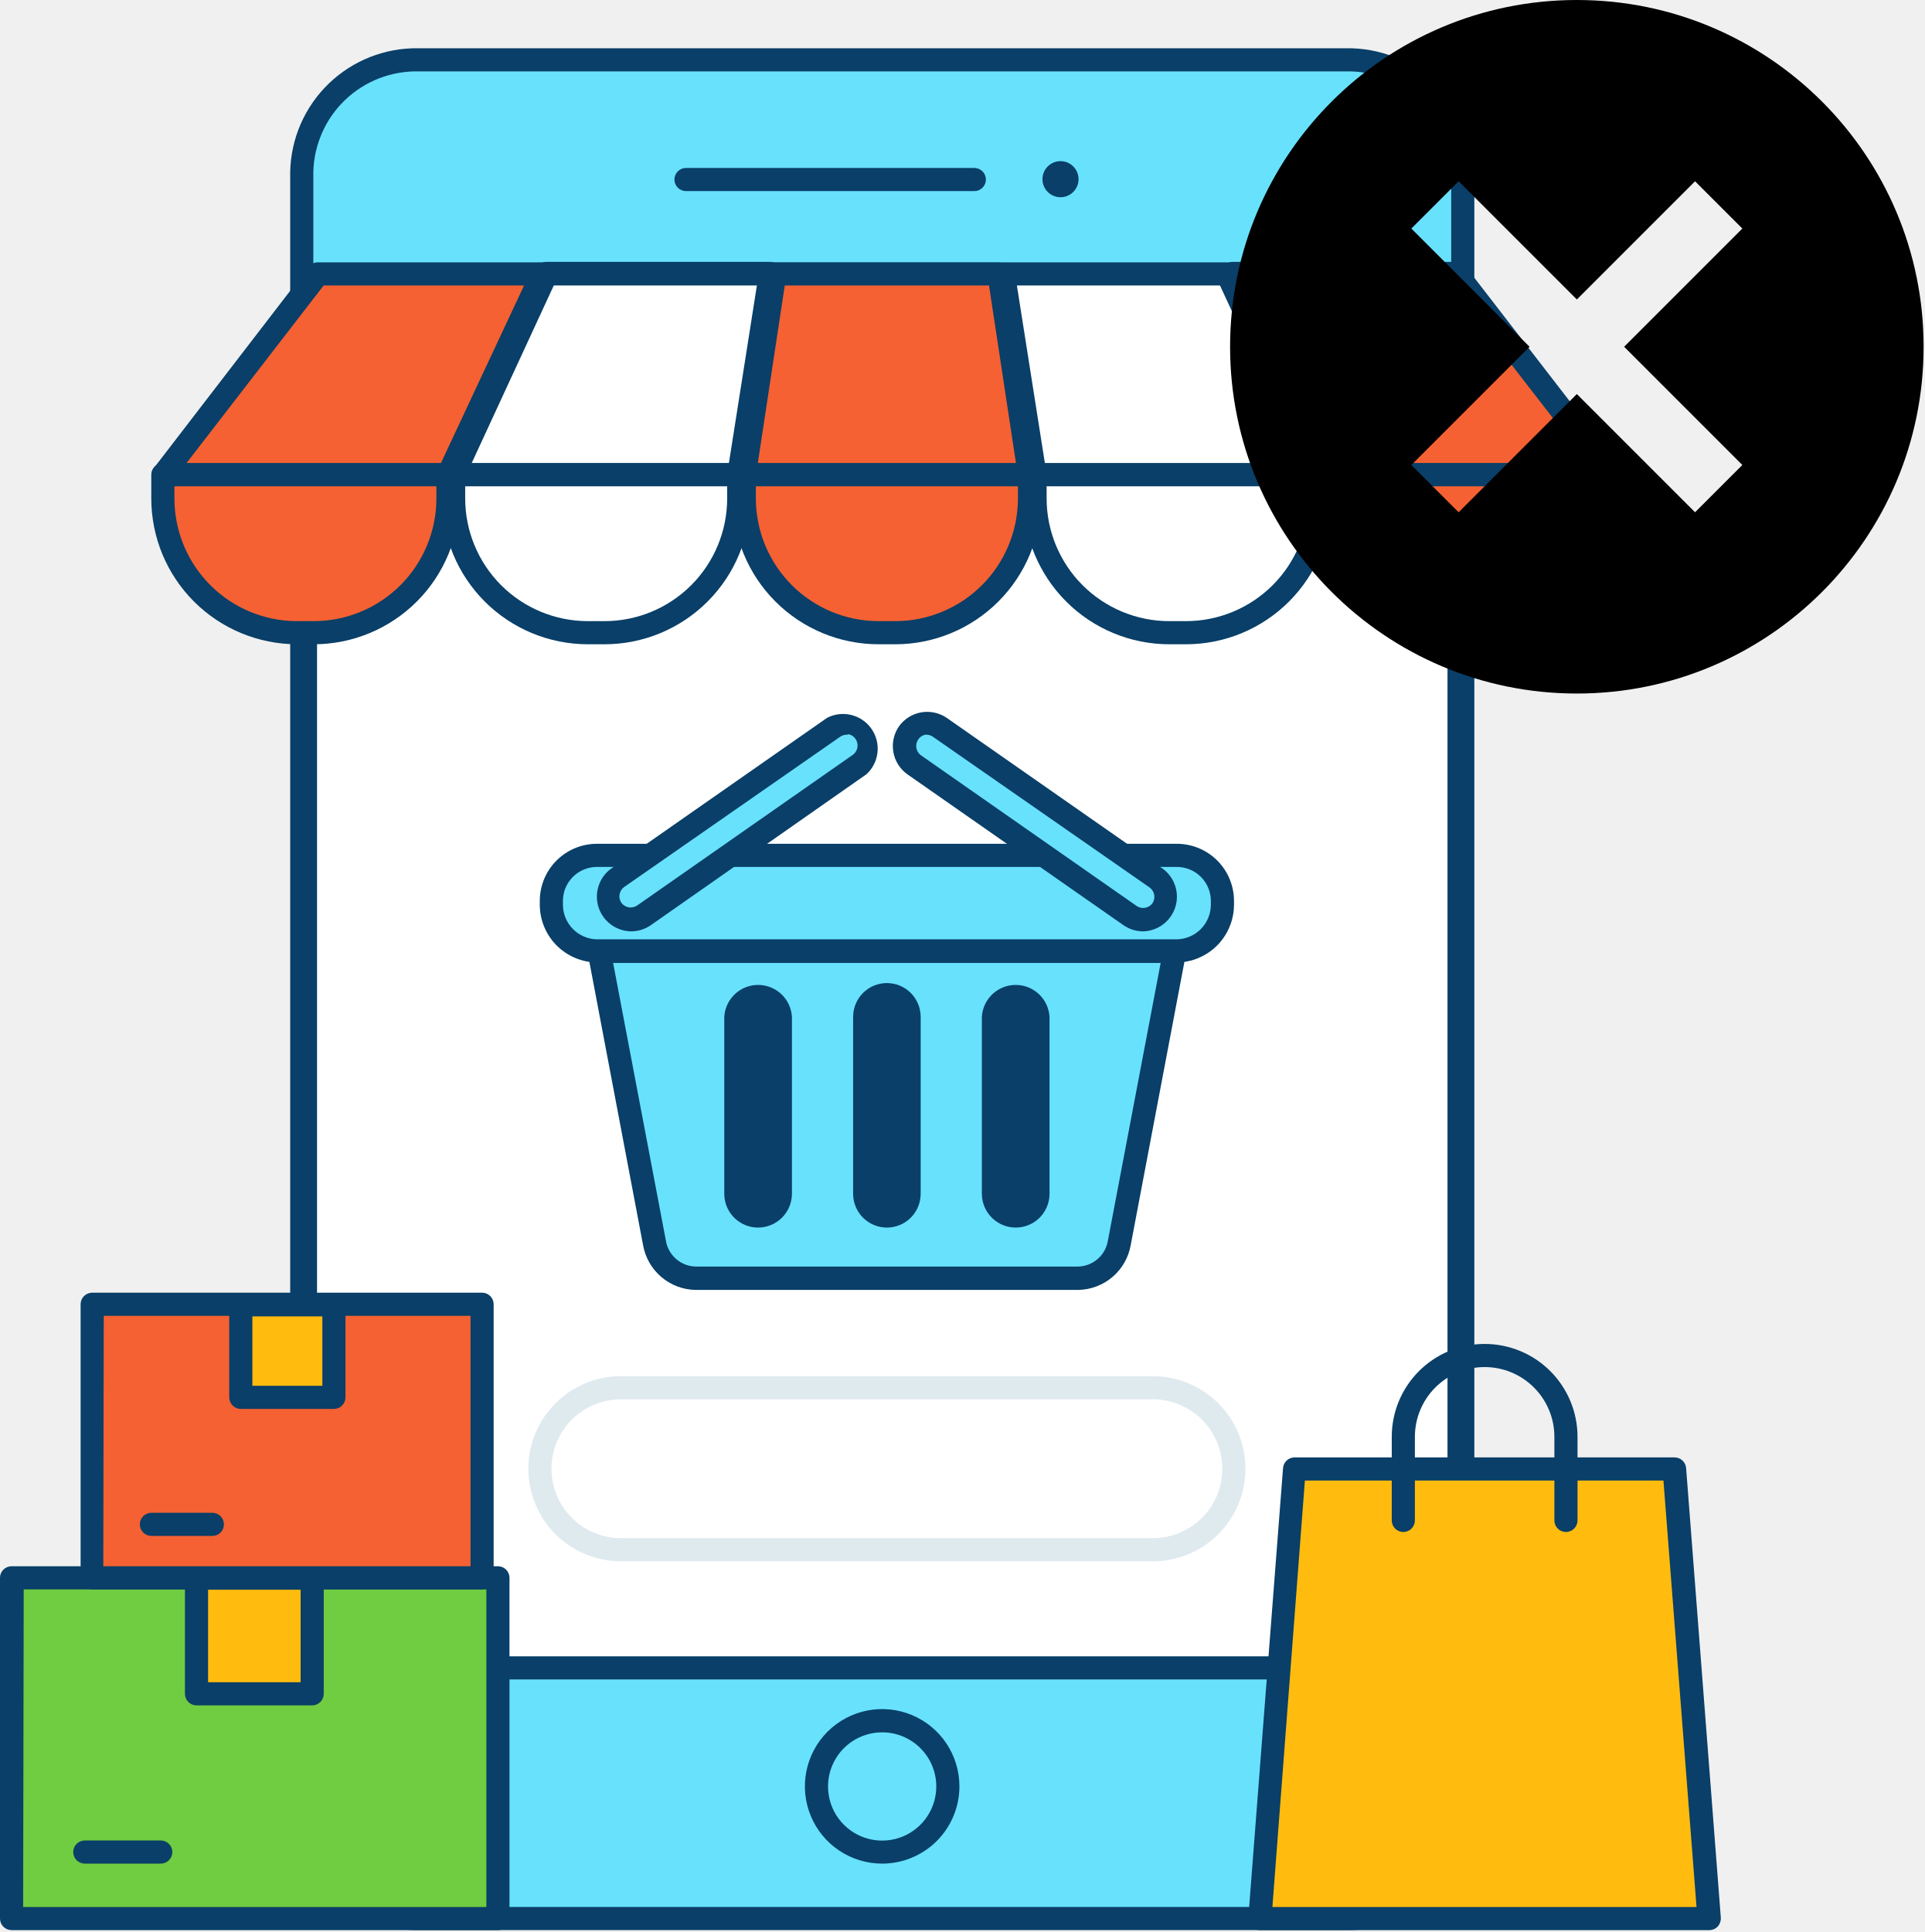
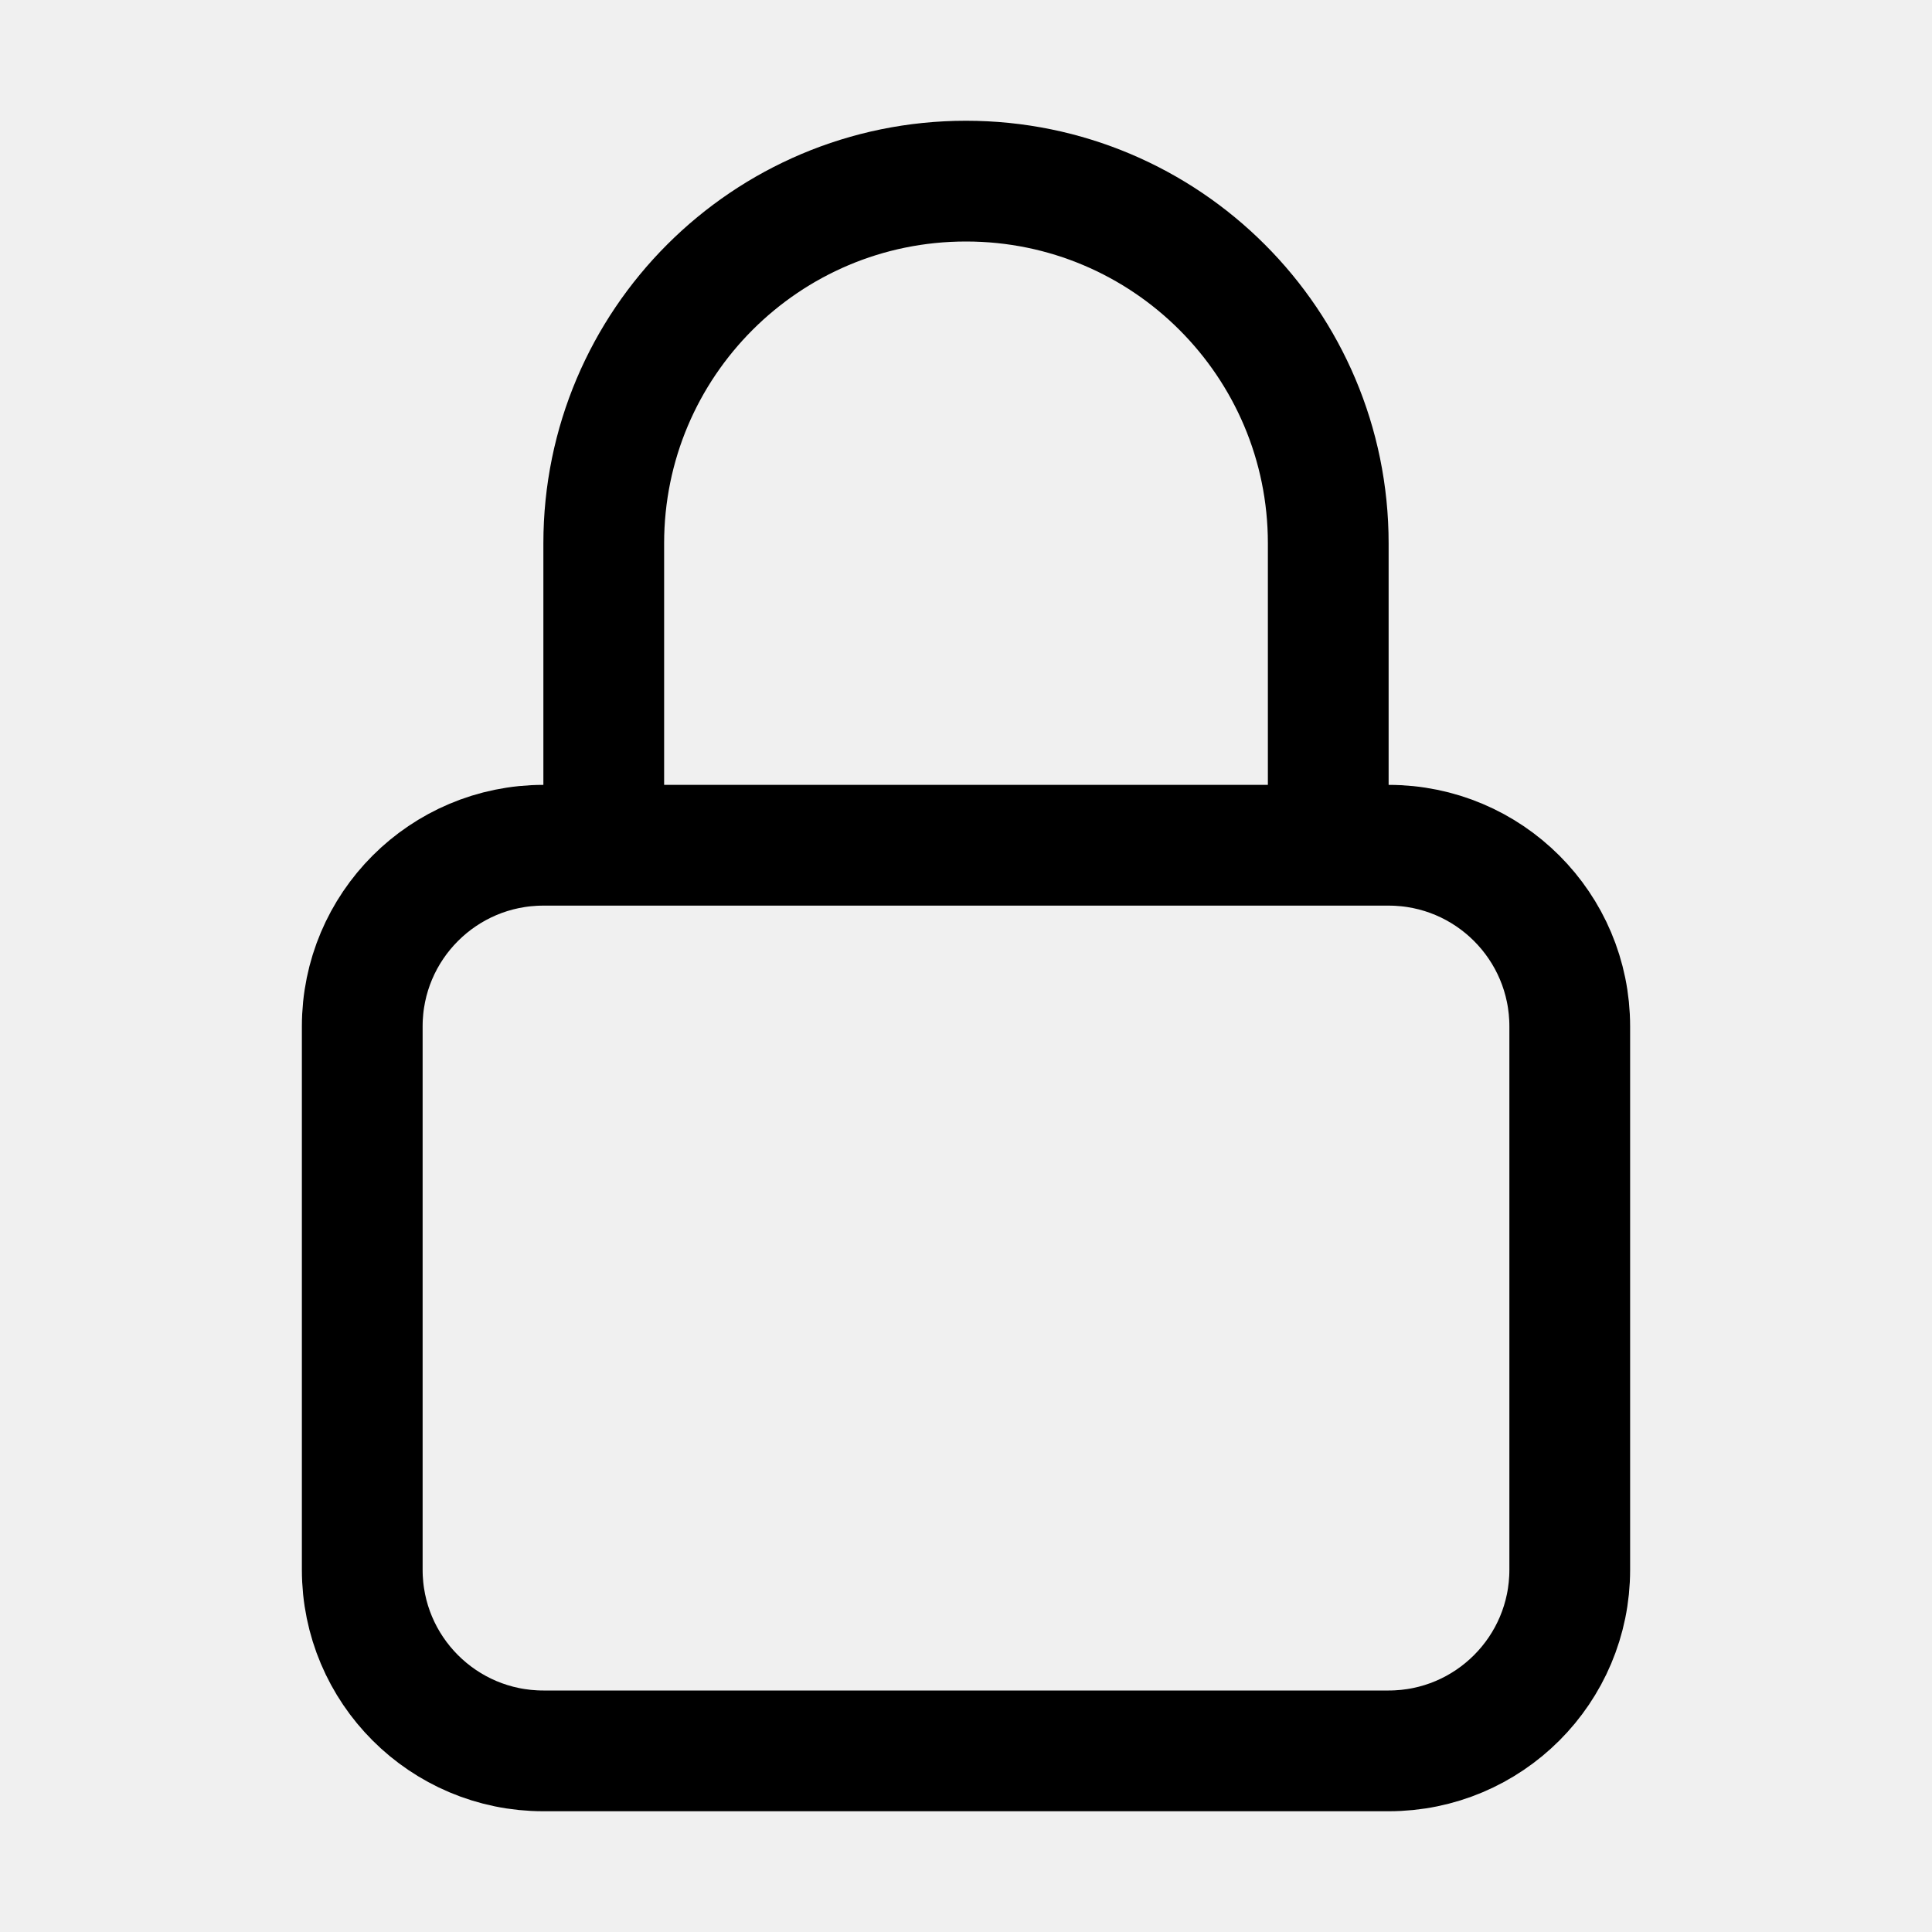
- <svg xmlns="http://www.w3.org/2000/svg" width="798" height="801" viewBox="0 0 798 801" fill="none">
-   <path d="M606.474 71.319V748.909C606.222 761.484 600.991 773.445 591.928 782.166C582.865 790.887 570.712 795.656 558.137 795.424H173.498C160.914 795.668 148.749 790.906 139.676 782.183C130.602 773.461 125.364 761.492 125.112 748.909V71.319C125.364 58.736 130.602 46.767 139.676 38.045C148.749 29.323 160.914 24.56 173.498 24.804H558.137C570.712 24.573 582.865 29.341 591.928 38.062C600.991 46.783 606.222 58.744 606.474 71.319Z" fill="#68E1FD" />
-   <path d="M558.137 800.218H173.498C159.646 800.45 146.269 795.177 136.299 785.558C126.329 775.939 120.582 762.759 120.317 748.908V71.318C120.582 57.467 126.329 44.286 136.299 34.667C146.269 25.048 159.646 19.776 173.498 20.007H558.137C571.98 19.789 585.346 25.067 595.305 34.685C605.264 44.302 611.005 57.475 611.27 71.318V748.908C611.005 762.75 605.264 775.923 595.305 785.541C585.346 795.159 571.98 800.437 558.137 800.218ZM173.498 29.598C162.19 29.366 151.251 33.628 143.08 41.449C134.909 49.269 130.172 60.011 129.908 71.318V748.908C130.172 760.215 134.909 770.956 143.08 778.777C151.251 786.598 162.19 790.859 173.498 790.628H558.137C569.44 790.859 580.374 786.596 588.537 778.774C596.701 770.952 601.427 760.211 601.679 748.908V71.318C601.427 60.015 596.701 49.273 588.537 41.452C580.374 33.63 569.44 29.367 558.137 29.598H173.498Z" fill="#093F68" />
-   <path d="M126.646 114.521H604.939V691.504H126.646V114.521Z" fill="white" />
-   <path d="M604.939 696.3H126.646C125.374 696.3 124.154 695.794 123.255 694.895C122.356 693.996 121.851 692.776 121.851 691.504V114.522C121.851 113.25 122.356 112.03 123.255 111.131C124.154 110.232 125.374 109.727 126.646 109.727H604.939C606.211 109.727 607.431 110.232 608.33 111.131C609.229 112.03 609.734 113.25 609.734 114.522V691.504C609.734 692.776 609.229 693.996 608.33 694.895C607.431 695.794 606.211 696.3 604.939 696.3ZM131.441 686.709H600.144V119.317H131.441V686.709Z" fill="#093F68" />
-   <path d="M439.689 81.772C443.821 81.772 447.17 78.423 447.17 74.291C447.17 70.16 443.821 66.811 439.689 66.811C435.558 66.811 432.209 70.16 432.209 74.291C432.209 78.423 435.558 81.772 439.689 81.772Z" fill="#093F68" />
-   <path d="M403.965 79.23H284.415C283.144 79.23 281.924 78.724 281.024 77.825C280.125 76.926 279.62 75.706 279.62 74.434C279.62 73.162 280.125 71.942 281.024 71.043C281.924 70.144 283.144 69.639 284.415 69.639H403.965C405.236 69.639 406.456 70.144 407.355 71.043C408.255 71.942 408.76 73.162 408.76 74.434C408.76 75.706 408.255 76.926 407.355 77.825C406.456 78.724 405.236 79.23 403.965 79.23Z" fill="#093F68" />
-   <path d="M365.793 772.647C359.454 772.656 353.254 770.784 347.979 767.268C342.703 763.752 338.59 758.749 336.16 752.894C333.729 747.039 333.091 740.594 334.325 734.376C335.56 728.157 338.612 722.445 343.094 717.962C347.577 713.48 353.29 710.428 359.508 709.193C365.726 707.959 372.171 708.597 378.026 711.028C383.881 713.458 388.884 717.571 392.4 722.846C395.916 728.122 397.788 734.322 397.779 740.661C397.766 749.14 394.392 757.269 388.396 763.264C382.401 769.26 374.273 772.634 365.793 772.647ZM365.793 718.219C361.353 718.209 357.009 719.517 353.312 721.978C349.615 724.438 346.731 727.94 345.025 732.04C343.319 736.14 342.868 740.654 343.728 745.01C344.589 749.367 346.723 753.37 349.859 756.513C352.996 759.657 356.995 761.799 361.349 762.669C365.704 763.539 370.219 763.097 374.323 761.4C378.426 759.703 381.934 756.826 384.402 753.135C386.87 749.443 388.188 745.102 388.188 740.661C388.188 734.717 385.83 729.016 381.632 724.809C377.433 720.602 371.737 718.232 365.793 718.219Z" fill="#093F68" />
-   <path d="M185.726 196.814H67.52L131.826 113.566H224.713L185.726 196.814Z" fill="#F56132" />
-   <path d="M185.725 201.61H67.519C66.62 201.612 65.739 201.361 64.976 200.887C64.213 200.412 63.598 199.732 63.203 198.925C62.859 198.15 62.727 197.298 62.82 196.456C62.912 195.614 63.227 194.811 63.73 194.13L127.941 110.642C128.387 110.061 128.961 109.591 129.618 109.267C130.274 108.943 130.997 108.773 131.729 108.771H224.616C225.418 108.773 226.207 108.975 226.911 109.361C227.615 109.746 228.211 110.302 228.644 110.977C229.117 111.676 229.397 112.488 229.456 113.33C229.515 114.172 229.351 115.015 228.98 115.773L190.281 198.829C189.883 199.692 189.237 200.417 188.426 200.912C187.615 201.407 186.675 201.65 185.725 201.61ZM77.301 192.02H182.8L217.279 118.362H134.175L77.301 192.02Z" fill="#093F68" />
-   <path d="M67.52 196.812H185.726V206.691C185.726 221.444 179.865 235.593 169.433 246.025C159.001 256.457 144.853 262.318 130.1 262.318H123.146C108.393 262.318 94.244 256.457 83.812 246.025C73.38 235.593 67.52 221.444 67.52 206.691V196.812Z" fill="#F56132" />
-   <path d="M130.148 267.114H123.146C107.125 267.101 91.764 260.731 80.436 249.402C69.107 238.074 62.737 222.713 62.724 206.692V196.813C62.724 195.541 63.229 194.321 64.129 193.422C65.028 192.523 66.248 192.018 67.52 192.018H185.726C186.998 192.018 188.218 192.523 189.117 193.422C190.016 194.321 190.522 195.541 190.522 196.813V206.692C190.509 222.704 184.145 238.058 172.827 249.385C161.509 260.713 146.16 267.088 130.148 267.114ZM72.315 201.608V206.692C72.328 220.169 77.687 233.091 87.217 242.621C96.747 252.151 109.669 257.51 123.146 257.523H130.148C143.617 257.497 156.526 252.132 166.046 242.604C175.565 233.075 180.918 220.161 180.931 206.692V201.608H72.315Z" fill="#093F68" />
-   <path d="M306.282 196.814H188.075L226.534 113.566H319.421L306.282 196.814Z" fill="white" />
-   <path d="M306.282 201.605H188.075C187.265 201.612 186.466 201.413 185.753 201.027C185.04 200.642 184.437 200.082 183.999 199.399C183.534 198.696 183.262 197.882 183.211 197.04C183.161 196.198 183.333 195.358 183.711 194.604L222.074 111.356C222.46 110.524 223.076 109.819 223.849 109.326C224.622 108.833 225.521 108.572 226.438 108.575H319.325C320.025 108.566 320.718 108.71 321.356 108.997C321.995 109.285 322.562 109.708 323.019 110.239C323.476 110.769 323.811 111.392 324.002 112.066C324.192 112.739 324.233 113.446 324.121 114.137L310.981 197.337C310.853 198.499 310.304 199.574 309.439 200.36C308.573 201.146 307.451 201.589 306.282 201.605ZM195.556 192.015H302.206L313.81 118.357H229.603L195.556 192.015Z" fill="#093F68" />
-   <path d="M188.075 196.812H306.282V206.691C306.282 221.444 300.421 235.593 289.989 246.025C279.557 256.457 265.408 262.318 250.655 262.318H243.654C228.901 262.318 214.752 256.457 204.32 246.025C193.888 235.593 188.027 221.444 188.027 206.691V196.812H188.075Z" fill="white" />
-   <path d="M250.655 267.114H243.654C227.641 267.088 212.292 260.713 200.974 249.385C189.656 238.058 183.293 222.704 183.28 206.692V196.813C183.28 195.541 183.785 194.321 184.684 193.422C185.584 192.523 186.804 192.018 188.075 192.018H306.282C307.554 192.018 308.773 192.523 309.673 193.422C310.572 194.321 311.077 195.541 311.077 196.813V206.692C311.065 222.713 304.695 238.074 293.366 249.402C282.038 260.731 266.676 267.101 250.655 267.114ZM192.871 201.608V206.692C192.883 220.161 198.236 233.075 207.756 242.604C217.276 252.132 230.185 257.497 243.654 257.523H250.655C264.133 257.51 277.054 252.151 286.584 242.621C296.114 233.091 301.474 220.169 301.487 206.692V201.608H192.871Z" fill="#093F68" />
-   <path d="M426.839 196.814H308.584L321.244 113.566H414.179L426.839 196.814Z" fill="#F56132" />
-   <path d="M426.838 201.612H308.584C307.899 201.605 307.224 201.452 306.604 201.162C305.983 200.873 305.432 200.454 304.987 199.933C304.539 199.411 304.208 198.797 304.018 198.135C303.827 197.473 303.782 196.778 303.884 196.097L316.544 112.801C316.718 111.658 317.299 110.615 318.18 109.866C319.061 109.117 320.183 108.712 321.34 108.725H414.274C415.431 108.712 416.553 109.117 417.434 109.866C418.316 110.615 418.896 111.658 419.07 112.801L431.73 196.049C431.832 196.73 431.787 197.425 431.596 198.087C431.406 198.749 431.075 199.363 430.627 199.885C430.166 200.439 429.586 200.882 428.93 201.181C428.274 201.48 427.559 201.627 426.838 201.612ZM314.194 192.021H421.228L410.055 118.364H325.368L314.194 192.021Z" fill="#093F68" />
-   <path d="M308.584 196.812H426.791V206.691C426.791 221.444 420.93 235.593 410.498 246.025C400.066 256.457 385.917 262.318 371.164 262.318H364.163C349.41 262.318 335.261 256.457 324.829 246.025C314.397 235.593 308.536 221.444 308.536 206.691V196.812H308.584Z" fill="#F56132" />
-   <path d="M371.212 267.114H364.211C348.19 267.101 332.829 260.731 321.5 249.402C310.172 238.074 303.802 222.713 303.789 206.692V196.813C303.789 195.541 304.294 194.321 305.193 193.422C306.093 192.523 307.313 192.018 308.584 192.018H426.839C428.111 192.018 429.33 192.523 430.23 193.422C431.129 194.321 431.634 195.541 431.634 196.813V206.692C431.622 222.713 425.252 238.074 413.923 249.402C402.594 260.731 387.233 267.101 371.212 267.114ZM313.38 201.608V206.692C313.405 220.165 318.769 233.079 328.296 242.607C337.823 252.134 350.737 257.497 364.211 257.523H371.212C384.686 257.497 397.6 252.134 407.127 242.607C416.655 233.079 422.018 220.165 422.043 206.692V201.608H313.38Z" fill="#093F68" />
-   <path d="M547.347 196.814H429.14L416.001 113.566H508.888L547.347 196.814Z" fill="white" />
-   <path d="M547.346 201.611H429.14C427.983 201.624 426.861 201.219 425.98 200.469C425.099 199.72 424.518 198.678 424.345 197.535L411.205 114.335C411.093 113.644 411.134 112.937 411.324 112.263C411.514 111.59 411.85 110.966 412.307 110.436C412.764 109.906 413.331 109.482 413.969 109.195C414.607 108.907 415.301 108.763 416.001 108.772H508.887C509.805 108.77 510.703 109.03 511.477 109.523C512.25 110.016 512.866 110.721 513.251 111.553L551.614 194.801C551.992 195.555 552.165 196.396 552.114 197.238C552.064 198.08 551.792 198.893 551.327 199.597C550.876 200.23 550.278 200.744 549.585 201.095C548.892 201.446 548.123 201.623 547.346 201.611ZM433.216 192.02H539.866L505.818 118.363H421.611L433.216 192.02Z" fill="#093F68" />
-   <path d="M429.14 196.812H547.347V206.691C547.347 221.444 541.486 235.593 531.054 246.025C520.622 256.457 506.473 262.318 491.72 262.318H484.719C469.966 262.318 455.817 256.457 445.385 246.025C434.953 235.593 429.092 221.444 429.092 206.691V196.812H429.14Z" fill="white" />
-   <path d="M491.768 267.114H484.767C468.746 267.101 453.384 260.731 442.056 249.402C430.727 238.074 424.357 222.713 424.345 206.692V196.813C424.345 195.541 424.85 194.321 425.749 193.422C426.649 192.523 427.868 192.018 429.14 192.018H547.347C548.619 192.018 549.838 192.523 550.738 193.422C551.637 194.321 552.142 195.541 552.142 196.813V206.692C552.129 222.704 545.766 238.058 534.448 249.385C523.13 260.713 507.781 267.088 491.768 267.114ZM433.936 201.608V206.692C433.948 220.169 439.308 233.091 448.838 242.621C458.368 252.151 471.289 257.51 484.767 257.523H491.768C505.237 257.497 518.147 252.132 527.666 242.604C537.186 233.075 542.539 220.161 542.551 206.692V201.608H433.936Z" fill="#093F68" />
-   <path d="M667.903 196.814H549.696L510.71 113.566H603.597L667.903 196.814Z" fill="#F56132" />
-   <path d="M667.902 201.605H549.936C549.018 201.607 548.12 201.346 547.346 200.853C546.573 200.36 545.957 199.656 545.572 198.824L506.585 115.575C506.214 114.817 506.05 113.975 506.109 113.133C506.168 112.291 506.448 111.479 506.921 110.78C507.354 110.105 507.95 109.549 508.654 109.164C509.358 108.778 510.147 108.576 510.949 108.574H603.836C604.568 108.576 605.291 108.745 605.947 109.07C606.604 109.394 607.178 109.864 607.624 110.444L671.931 193.693C672.434 194.374 672.749 195.177 672.841 196.019C672.934 196.861 672.802 197.713 672.458 198.488C672.112 199.413 671.489 200.21 670.674 200.768C669.858 201.326 668.89 201.618 667.902 201.605ZM552.813 192.014H658.312L601.246 118.357H518.238L552.813 192.014Z" fill="#093F68" />
-   <path d="M549.697 196.812H667.904V206.691C667.904 221.444 662.043 235.593 651.611 246.025C641.179 256.457 627.03 262.318 612.277 262.318H605.276C590.522 262.318 576.374 256.457 565.942 246.025C555.51 235.593 549.649 221.444 549.649 206.691V196.812H549.697Z" fill="#F56132" />
-   <path d="M612.276 267.114H605.275C589.304 267.025 574.016 260.621 562.75 249.301C551.483 237.981 545.153 222.663 545.14 206.692V196.813C545.14 195.541 545.646 194.321 546.545 193.422C547.444 192.523 548.664 192.018 549.936 192.018H667.903C669.174 192.018 670.394 192.523 671.293 193.422C672.193 194.321 672.698 195.541 672.698 196.813V206.692C672.685 222.713 666.315 238.074 654.987 249.402C643.658 260.731 628.297 267.101 612.276 267.114ZM554.731 201.608V206.692C554.744 220.161 560.097 233.075 569.616 242.604C579.136 252.132 592.045 257.497 605.514 257.523H612.276C625.753 257.51 638.675 252.151 648.205 242.621C657.735 233.091 663.095 220.169 663.107 206.692V201.608H554.731Z" fill="#093F68" />
-   <path d="M708.711 795.426H522.362L536.796 609.029H694.277L708.711 795.426Z" fill="#FFBC0E" />
-   <path d="M708.712 800.222H522.363C521.697 800.227 521.038 800.093 520.427 799.829C519.816 799.564 519.267 799.176 518.814 798.688C518.366 798.199 518.023 797.623 517.809 796.996C517.594 796.369 517.512 795.704 517.567 795.043L531.954 608.694C532.039 607.481 532.581 606.346 533.471 605.518C534.362 604.69 535.533 604.231 536.749 604.234H694.278C695.493 604.231 696.665 604.69 697.555 605.518C698.446 606.346 698.988 607.481 699.073 608.694L713.459 795.043C713.543 796.375 713.095 797.686 712.212 798.688C711.765 799.17 711.224 799.555 710.622 799.819C710.02 800.083 709.369 800.22 708.712 800.222ZM527.542 790.632H703.389L689.674 613.825H541.017L527.542 790.632Z" fill="#093F68" />
-   <path d="M649.249 635.161C647.977 635.161 646.758 634.655 645.858 633.756C644.959 632.857 644.454 631.637 644.454 630.365V595.695C644.454 588.025 641.407 580.671 635.984 575.248C630.562 569.825 623.207 566.778 615.538 566.778C607.868 566.778 600.514 569.825 595.091 575.248C589.668 580.671 586.621 588.025 586.621 595.695V630.365C586.621 631.637 586.116 632.857 585.217 633.756C584.317 634.655 583.098 635.161 581.826 635.161C580.554 635.161 579.334 634.655 578.435 633.756C577.536 632.857 577.031 631.637 577.031 630.365V595.695C577.031 590.638 578.027 585.63 579.962 580.959C581.897 576.287 584.733 572.042 588.309 568.466C591.885 564.89 596.13 562.054 600.802 560.119C605.473 558.184 610.481 557.188 615.538 557.188C620.594 557.188 625.602 558.184 630.274 560.119C634.945 562.054 639.19 564.89 642.766 568.466C646.342 572.042 649.178 576.287 651.113 580.959C653.049 585.63 654.045 590.638 654.045 595.695V630.365C654.045 631.637 653.539 632.857 652.64 633.756C651.741 634.655 650.521 635.161 649.249 635.161Z" fill="#093F68" />
-   <path d="M4.555 654.154H206.202V795.427H4.555V654.154Z" fill="#70CC40" />
-   <path d="M206.202 800.223H4.795C3.524 800.223 2.304 799.717 1.405 798.818C0.505 797.919 0 796.699 0 795.427V654.155C0 652.883 0.505 651.663 1.405 650.764C2.304 649.865 3.524 649.359 4.795 649.359H206.442C207.714 649.359 208.933 649.865 209.833 650.764C210.732 651.663 211.237 652.883 211.237 654.155V795.427C211.238 796.078 211.107 796.721 210.851 797.319C210.595 797.917 210.22 798.457 209.749 798.906C209.278 799.354 208.721 799.702 208.111 799.929C207.501 800.155 206.852 800.255 206.202 800.223ZM9.591 790.632H201.646V658.95H9.831L9.591 790.632Z" fill="#093F68" />
-   <path d="M81.33 654.154H129.428V702.252H81.33V654.154Z" fill="#FFBC0E" />
-   <path d="M129.428 707.045H81.474C80.202 707.045 78.982 706.54 78.083 705.64C77.184 704.741 76.678 703.521 76.678 702.249V654.295C76.678 653.024 77.184 651.804 78.083 650.905C78.982 650.005 80.202 649.5 81.474 649.5H129.428C130.7 649.5 131.919 650.005 132.819 650.905C133.718 651.804 134.223 653.024 134.223 654.295V702.249C134.223 703.521 133.718 704.741 132.819 705.64C131.919 706.54 130.7 707.045 129.428 707.045ZM86.269 697.454H124.632V659.091H86.269V697.454Z" fill="#093F68" />
-   <path d="M66.656 772.644H35.151C33.879 772.644 32.659 772.138 31.76 771.239C30.86 770.34 30.355 769.12 30.355 767.848C30.355 766.576 30.86 765.357 31.76 764.457C32.659 763.558 33.879 763.053 35.151 763.053H66.656C67.928 763.053 69.148 763.558 70.047 764.457C70.947 765.357 71.452 766.576 71.452 767.848C71.452 769.12 70.947 770.34 70.047 771.239C69.148 772.138 67.928 772.644 66.656 772.644Z" fill="#093F68" />
-   <path d="M38.219 540.74H200.064V654.151H38.219V540.74Z" fill="#F56132" />
-   <path d="M199.872 658.947H38.219C36.947 658.947 35.728 658.442 34.828 657.543C33.929 656.643 33.424 655.424 33.424 654.152V540.741C33.424 539.469 33.929 538.249 34.828 537.35C35.728 536.451 36.947 535.945 38.219 535.945H199.872C201.144 535.945 202.364 536.451 203.263 537.35C204.162 538.249 204.667 539.469 204.667 540.741V654.152C204.667 655.424 204.162 656.643 203.263 657.543C202.364 658.442 201.144 658.947 199.872 658.947ZM42.823 649.356H195.077V545.536H43.015L42.823 649.356Z" fill="#093F68" />
-   <path d="M99.841 540.74H138.443V579.343H99.841V540.74Z" fill="#FFBC0E" />
-   <path d="M138.443 584.134H99.841C98.569 584.134 97.349 583.628 96.45 582.729C95.55 581.83 95.045 580.61 95.045 579.338V540.975C95.045 539.703 95.55 538.484 96.45 537.584C97.349 536.685 98.569 536.18 99.841 536.18H138.443C139.715 536.18 140.935 536.685 141.834 537.584C142.734 538.484 143.239 539.703 143.239 540.975V579.338C143.239 580.61 142.734 581.83 141.834 582.729C140.935 583.628 139.715 584.134 138.443 584.134ZM104.636 574.543H133.648V545.77H104.636V574.543Z" fill="#093F68" />
-   <path d="M88.044 636.79H62.772C61.5 636.79 60.281 636.285 59.381 635.385C58.482 634.486 57.977 633.266 57.977 631.995C57.977 630.723 58.482 629.503 59.381 628.604C60.281 627.704 61.5 627.199 62.772 627.199H88.044C89.316 627.199 90.535 627.704 91.435 628.604C92.334 629.503 92.839 630.723 92.839 631.995C92.839 633.266 92.334 634.486 91.435 635.385C90.535 636.285 89.316 636.79 88.044 636.79Z" fill="#093F68" />
-   <path d="M487.931 354.629H247.49C237.055 354.629 228.596 363.088 228.596 373.523V375.345C228.596 385.78 237.055 394.239 247.49 394.239H487.931C498.366 394.239 506.825 385.78 506.825 375.345V373.523C506.825 363.088 498.366 354.629 487.931 354.629Z" fill="#68E1FD" />
-   <path d="M487.931 399.035H247.49C241.222 398.96 235.233 396.433 230.805 391.997C226.377 387.56 223.863 381.566 223.801 375.298V373.523C223.801 367.24 226.297 361.215 230.739 356.772C235.182 352.33 241.207 349.834 247.49 349.834H487.931C494.214 349.834 500.24 352.33 504.682 356.772C509.125 361.215 511.621 367.24 511.621 373.523V375.298C511.558 381.566 509.044 387.56 504.616 391.997C500.188 396.433 494.199 398.96 487.931 399.035ZM247.49 359.425C243.751 359.425 240.165 360.91 237.521 363.554C234.877 366.198 233.392 369.784 233.392 373.523V375.298C233.453 379.022 234.957 382.578 237.586 385.216C240.215 387.854 243.766 389.37 247.49 389.444H487.931C491.656 389.37 495.206 387.854 497.835 385.216C500.465 382.578 501.968 379.022 502.03 375.298V373.523C502.03 369.784 500.544 366.198 497.9 363.554C495.256 360.91 491.67 359.425 487.931 359.425H247.49Z" fill="#093F68" />
-   <path d="M447.027 529.999H288.396C284.287 529.924 280.333 528.417 277.216 525.738C274.1 523.059 272.016 519.377 271.324 515.326L248.402 394.434H487.021L464.099 515.134C463.448 519.22 461.381 522.947 458.261 525.665C455.14 528.382 451.164 529.916 447.027 529.999Z" fill="#68E1FD" />
-   <path d="M447.027 534.797H288.395C283.177 534.711 278.151 532.812 274.179 529.426C270.207 526.04 267.536 521.378 266.624 516.239L243.702 395.299C243.572 394.61 243.595 393.901 243.769 393.221C243.943 392.542 244.264 391.909 244.709 391.367C245.16 390.826 245.725 390.39 246.363 390.092C247.001 389.794 247.697 389.639 248.402 389.641H487.021C487.725 389.639 488.421 389.794 489.06 390.092C489.698 390.39 490.262 390.826 490.713 391.367C491.158 391.909 491.479 392.542 491.653 393.221C491.827 393.901 491.85 394.61 491.72 395.299L468.798 516.239C467.886 521.378 465.216 526.04 461.244 529.426C457.272 532.812 452.246 534.711 447.027 534.797ZM254.204 399.231L276.071 514.321C276.541 517.276 278.031 519.973 280.282 521.944C282.534 523.915 285.404 525.036 288.395 525.111H447.027C450.018 525.036 452.889 523.915 455.14 521.944C457.392 519.973 458.882 517.276 459.351 514.321L481.218 399.231H254.204Z" fill="#093F68" />
-   <path d="M314.339 412.373H314.291C309.206 412.373 305.084 416.495 305.084 421.58V494.998C305.084 500.083 309.206 504.205 314.291 504.205H314.339C319.424 504.205 323.546 500.083 323.546 494.998V421.58C323.546 416.495 319.424 412.373 314.339 412.373Z" fill="#093F68" />
-   <path d="M314.291 508.948C310.577 508.948 307.016 507.473 304.39 504.847C301.764 502.221 300.288 498.659 300.288 494.945V421.576C300.498 417.997 302.067 414.634 304.674 412.175C307.282 409.716 310.73 408.346 314.315 408.346C317.899 408.346 321.348 409.716 323.956 412.175C326.563 414.634 328.132 417.997 328.341 421.576V494.945C328.329 498.663 326.843 502.225 324.209 504.849C321.576 507.474 318.009 508.948 314.291 508.948ZM314.291 417.164C313.121 417.164 311.999 417.629 311.171 418.456C310.344 419.283 309.879 420.406 309.879 421.576V494.945C309.993 496.042 310.51 497.058 311.329 497.796C312.148 498.535 313.212 498.943 314.315 498.943C315.418 498.943 316.481 498.535 317.301 497.796C318.12 497.058 318.636 496.042 318.751 494.945V421.576C318.738 420.401 318.263 419.279 317.428 418.453C316.593 417.627 315.465 417.164 314.291 417.164Z" fill="#093F68" />
-   <path d="M367.759 412.373H367.711C362.626 412.373 358.504 416.495 358.504 421.58V494.998C358.504 500.083 362.626 504.205 367.711 504.205H367.759C372.844 504.205 376.966 500.083 376.966 494.998V421.58C376.966 416.495 372.844 412.373 367.759 412.373Z" fill="#093F68" />
-   <path d="M367.711 508.951C363.997 508.951 360.436 507.476 357.81 504.85C355.184 502.224 353.709 498.662 353.709 494.948V421.579C353.709 417.865 355.184 414.303 357.81 411.677C360.436 409.051 363.997 407.576 367.711 407.576C371.425 407.576 374.986 409.051 377.612 411.677C380.238 414.303 381.714 417.865 381.714 421.579V494.948C381.714 498.662 380.238 502.224 377.612 504.85C374.986 507.476 371.425 508.951 367.711 508.951ZM367.711 417.167C366.541 417.167 365.419 417.632 364.591 418.459C363.764 419.286 363.299 420.409 363.299 421.579V494.948C363.299 496.118 363.764 497.241 364.591 498.068C365.419 498.895 366.541 499.36 367.711 499.36C368.881 499.36 370.003 498.895 370.831 498.068C371.658 497.241 372.123 496.118 372.123 494.948V421.579C372.123 420.409 371.658 419.286 370.831 418.459C370.003 417.632 368.881 417.167 367.711 417.167Z" fill="#093F68" />
-   <path d="M421.18 412.373H421.132C416.047 412.373 411.925 416.495 411.925 421.58V494.998C411.925 500.083 416.047 504.205 421.132 504.205H421.18C426.265 504.205 430.388 500.083 430.388 494.998V421.58C430.388 416.495 426.265 412.373 421.18 412.373Z" fill="#093F68" />
-   <path d="M421.132 508.948C417.414 508.948 413.848 507.474 411.214 504.849C408.58 502.225 407.095 498.663 407.082 494.945V421.576C407.291 417.997 408.86 414.634 411.468 412.175C414.075 409.716 417.524 408.346 421.108 408.346C424.693 408.346 428.142 409.716 430.749 412.175C433.357 414.634 434.926 417.997 435.135 421.576V494.945C435.135 498.659 433.66 502.221 431.034 504.847C428.408 507.473 424.846 508.948 421.132 508.948ZM421.132 417.164C419.958 417.164 418.831 417.627 417.996 418.453C417.161 419.279 416.685 420.401 416.673 421.576V494.945C416.787 496.042 417.303 497.058 418.123 497.796C418.942 498.535 420.006 498.943 421.108 498.943C422.211 498.943 423.275 498.535 424.094 497.796C424.913 497.058 425.43 496.042 425.544 494.945V421.576C425.544 420.406 425.079 419.283 424.252 418.456C423.425 417.629 422.302 417.164 421.132 417.164Z" fill="#093F68" />
-   <path d="M261.445 381.336C259.473 381.256 257.573 380.57 256.005 379.37C254.438 378.17 253.278 376.516 252.686 374.633C252.093 372.75 252.096 370.73 252.694 368.849C253.291 366.967 254.455 365.316 256.026 364.121L345.652 301.781C347.706 300.785 350.048 300.555 352.257 301.131C354.465 301.707 356.396 303.052 357.702 304.924C359.007 306.796 359.603 309.073 359.381 311.344C359.159 313.616 358.134 315.734 356.49 317.318L267.008 379.802C265.355 380.872 263.413 381.408 261.445 381.336Z" fill="#68E1FD" />
-   <path d="M261.445 386.132C258.454 386.047 255.564 385.032 253.177 383.228C250.79 381.423 249.025 378.919 248.128 376.064C247.231 373.21 247.246 370.146 248.172 367.301C249.098 364.455 250.888 361.969 253.293 360.189L342.919 297.609C346.018 296.01 349.592 295.591 352.976 296.43C356.361 297.269 359.325 299.309 361.319 302.17C363.312 305.031 364.199 308.519 363.813 311.984C363.428 315.45 361.797 318.658 359.223 321.011L269.597 383.734C267.183 385.336 264.342 386.172 261.445 386.132ZM351.071 304.61C350.115 304.608 349.18 304.892 348.386 305.426L258.76 367.766C257.766 368.496 257.092 369.582 256.878 370.796C256.663 372.011 256.925 373.261 257.609 374.288C258.339 375.281 259.425 375.955 260.639 376.17C261.854 376.384 263.104 376.122 264.131 375.438L353.709 312.859C354.419 312.304 354.959 311.56 355.266 310.712C355.573 309.865 355.635 308.948 355.444 308.067C355.254 307.186 354.819 306.376 354.19 305.731C353.561 305.086 352.762 304.631 351.886 304.419L351.071 304.61Z" fill="#093F68" />
-   <path d="M473.977 381.336C475.95 381.256 477.849 380.57 479.417 379.37C480.985 378.17 482.144 376.516 482.737 374.633C483.33 372.75 483.327 370.73 482.729 368.849C482.131 366.967 480.967 365.316 479.396 364.121L389.77 301.781C387.716 300.785 385.374 300.555 383.166 301.131C380.957 301.707 379.027 303.052 377.721 304.924C376.415 306.796 375.82 309.073 376.042 311.344C376.264 313.616 377.289 315.734 378.932 317.318L468.415 379.802C470.067 380.872 472.01 381.408 473.977 381.336Z" fill="#68E1FD" />
-   <path d="M473.978 386.139C471.066 386.137 468.223 385.251 465.825 383.598L376.199 321.018C373.131 318.827 371.045 315.52 370.39 311.807C369.736 308.094 370.564 304.273 372.699 301.165C374.881 298.102 378.176 296.016 381.878 295.353C385.58 294.689 389.394 295.502 392.504 297.616L482.13 360.196C484.535 361.977 486.325 364.463 487.251 367.308C488.176 370.154 488.192 373.217 487.295 376.072C486.398 378.926 484.633 381.43 482.246 383.235C479.859 385.039 476.969 386.055 473.978 386.139ZM384.352 304.618H383.536C382.66 304.83 381.862 305.285 381.233 305.93C380.603 306.575 380.169 307.385 379.978 308.266C379.788 309.147 379.85 310.064 380.157 310.911C380.464 311.759 381.004 312.503 381.714 313.058L471.292 375.637C472.319 376.321 473.569 376.583 474.784 376.369C475.998 376.154 477.083 375.48 477.814 374.487C478.498 373.46 478.759 372.21 478.545 370.995C478.331 369.781 477.657 368.695 476.663 367.965L387.037 305.625C386.266 305.023 385.329 304.672 384.352 304.618Z" fill="#093F68" />
-   <path d="M478.053 575.602H257.369C238.883 575.602 223.897 590.587 223.897 609.073C223.897 627.559 238.883 642.545 257.369 642.545H478.053C496.539 642.545 511.525 627.559 511.525 609.073C511.525 590.587 496.539 575.602 478.053 575.602Z" fill="white" />
-   <path d="M478.005 647.297H257.417C247.242 647.297 237.484 643.255 230.29 636.06C223.095 628.866 219.053 619.108 219.053 608.933C219.053 598.759 223.095 589.001 230.29 581.807C237.484 574.612 247.242 570.57 257.417 570.57H478.005C488.179 570.57 497.937 574.612 505.132 581.807C512.326 589.001 516.368 598.759 516.368 608.933C516.368 619.108 512.326 628.866 505.132 636.06C497.937 643.255 488.179 647.297 478.005 647.297ZM257.417 580.161C253.638 580.161 249.897 580.905 246.406 582.351C242.915 583.797 239.743 585.917 237.071 588.588C234.4 591.26 232.28 594.432 230.834 597.923C229.388 601.414 228.644 605.155 228.644 608.933C228.644 612.712 229.388 616.453 230.834 619.944C232.28 623.435 234.4 626.607 237.071 629.279C239.743 631.95 242.915 634.07 246.406 635.516C249.897 636.962 253.638 637.706 257.417 637.706H478.005C481.783 637.706 485.525 636.962 489.016 635.516C492.506 634.07 495.678 631.95 498.35 629.279C501.022 626.607 503.141 623.435 504.587 619.944C506.033 616.453 506.777 612.712 506.777 608.933C506.777 605.155 506.033 601.414 504.587 597.923C503.141 594.432 501.022 591.26 498.35 588.588C495.678 585.917 492.506 583.797 489.016 582.351C485.525 580.905 481.783 580.161 478.005 580.161H257.417Z" fill="#DFEAEF" />
-   <path d="M653.769 0C574.382 0 510 64.382 510 143.769C510 223.156 574.382 287.538 653.769 287.538C733.156 287.538 797.538 223.156 797.538 143.769C797.538 64.382 733.156 0 653.769 0ZM722.386 192.781L702.781 212.386L653.769 163.374L604.757 212.386L585.152 192.781L634.164 143.769L585.152 94.757L604.757 75.152L653.769 124.164L702.781 75.152L722.386 94.757L673.374 143.769L722.386 192.781Z" fill="black" />
+ <svg xmlns="http://www.w3.org/2000/svg" fill="none" viewBox="0 0 24 24" stroke-width="1.5" stroke="currentColor" class="w-6 h-6">
+   <path stroke-linecap="round" stroke-linejoin="round" d="M16.5 10.5V6.75a4.5 4.5 0 10-9 0v3.75m-.75 11.25h10.5a2.25 2.25 0 002.25-2.25v-6.75a2.25 2.25 0 00-2.25-2.25H6.75a2.25 2.25 0 00-2.25 2.25v6.75a2.25 2.25 0 002.25 2.25z" />
</svg>
